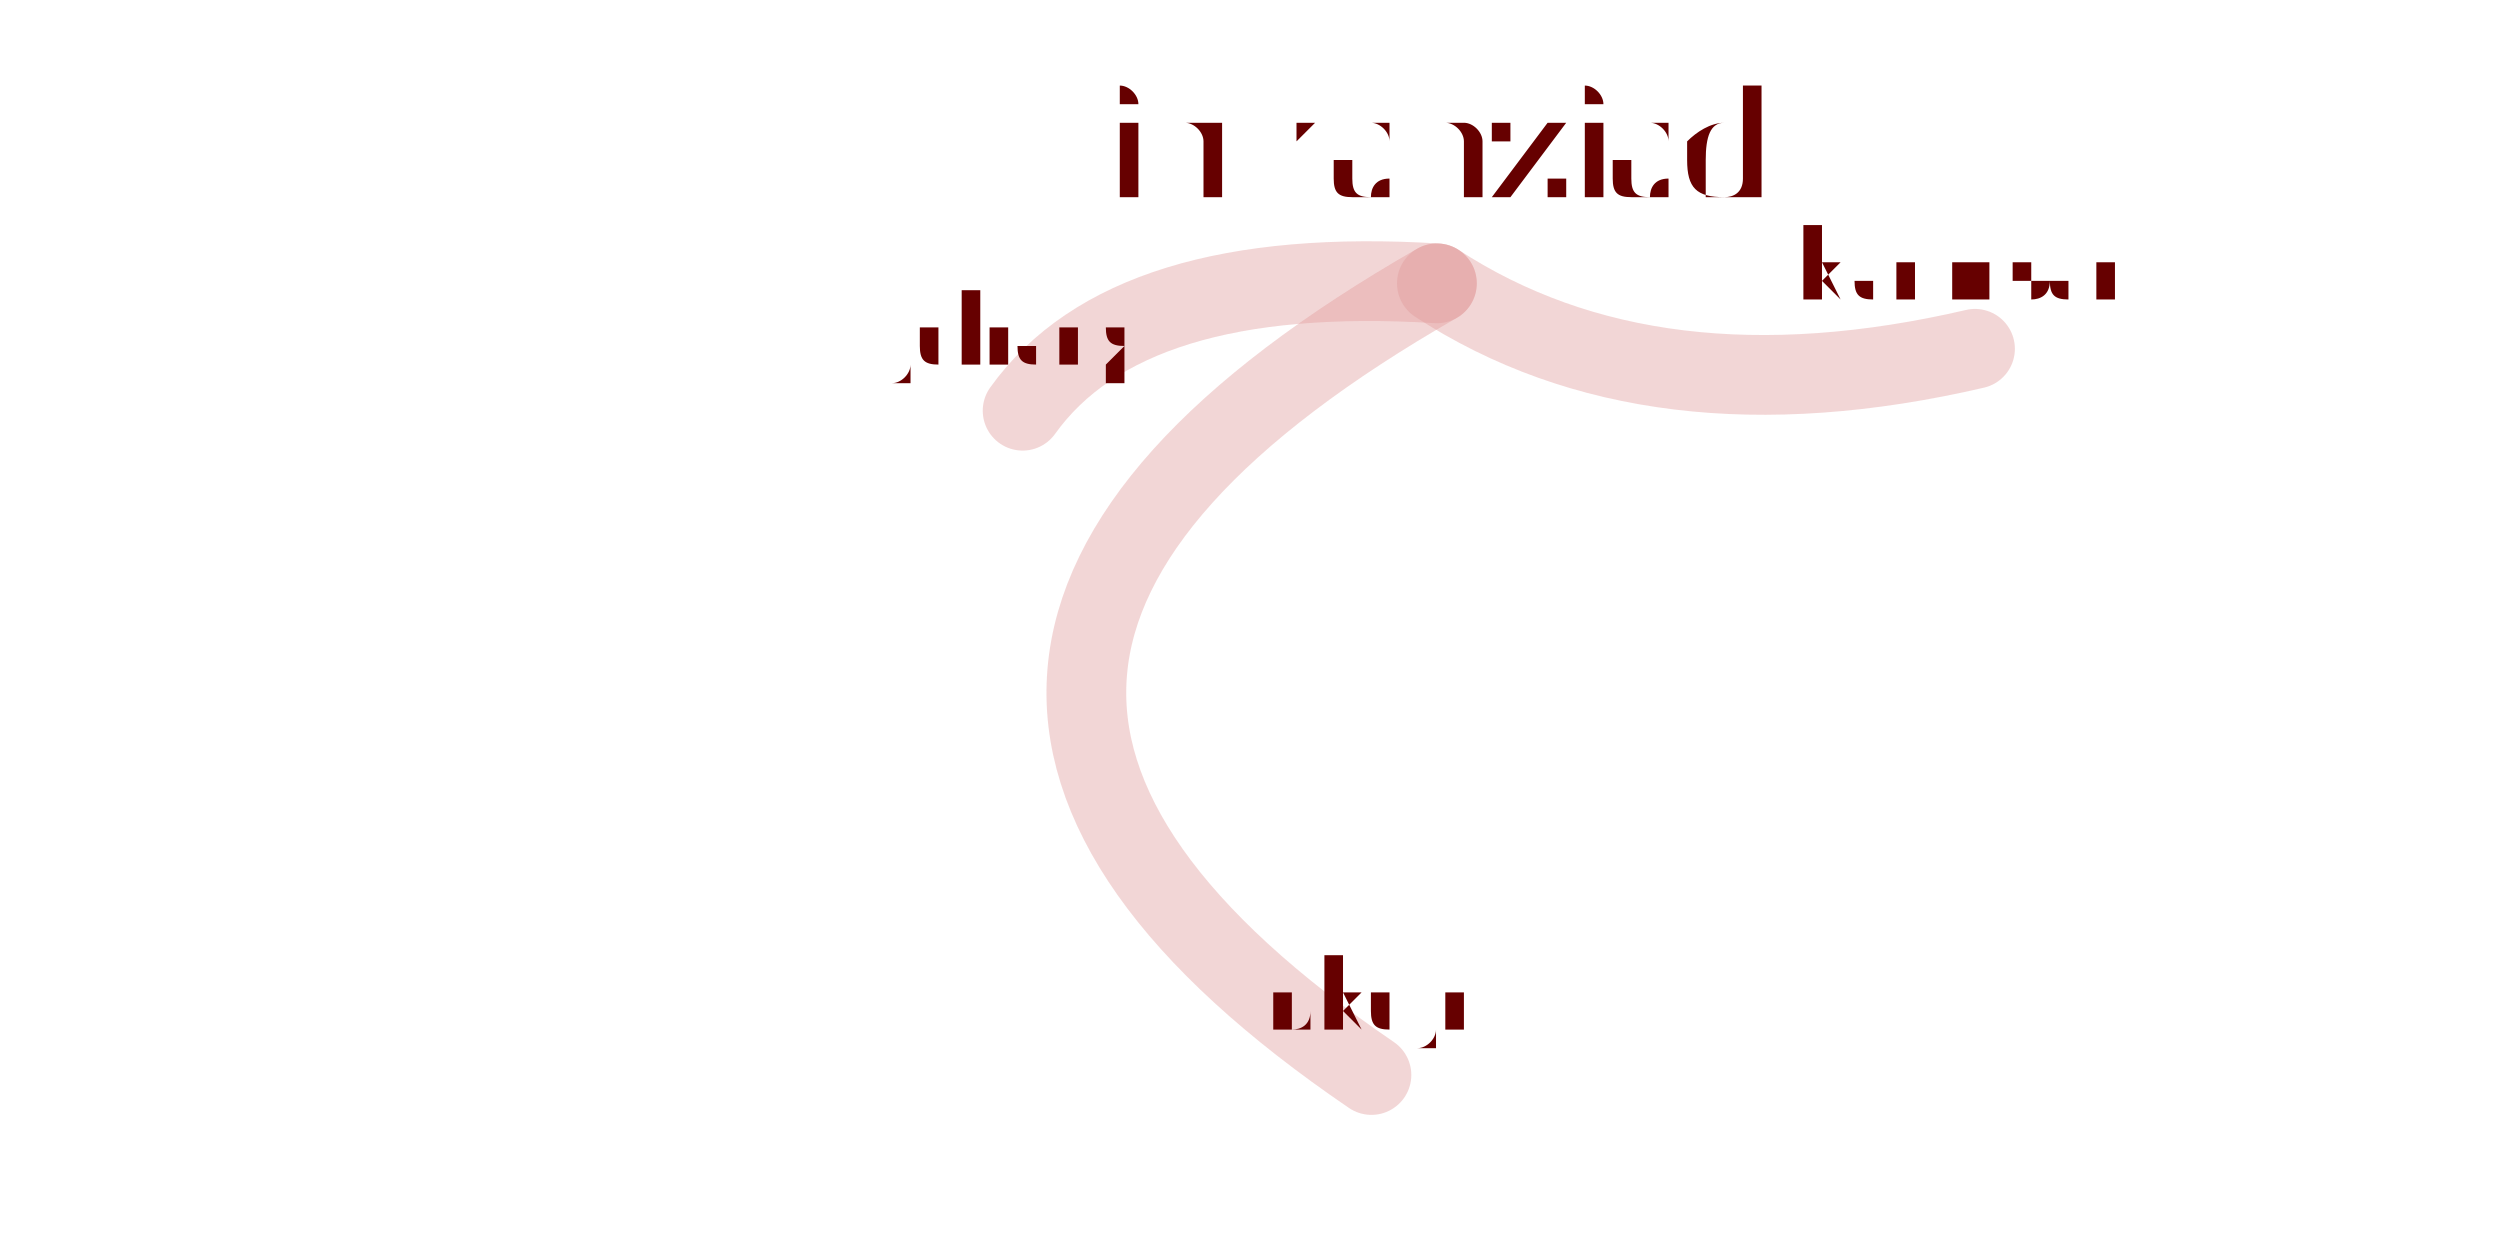
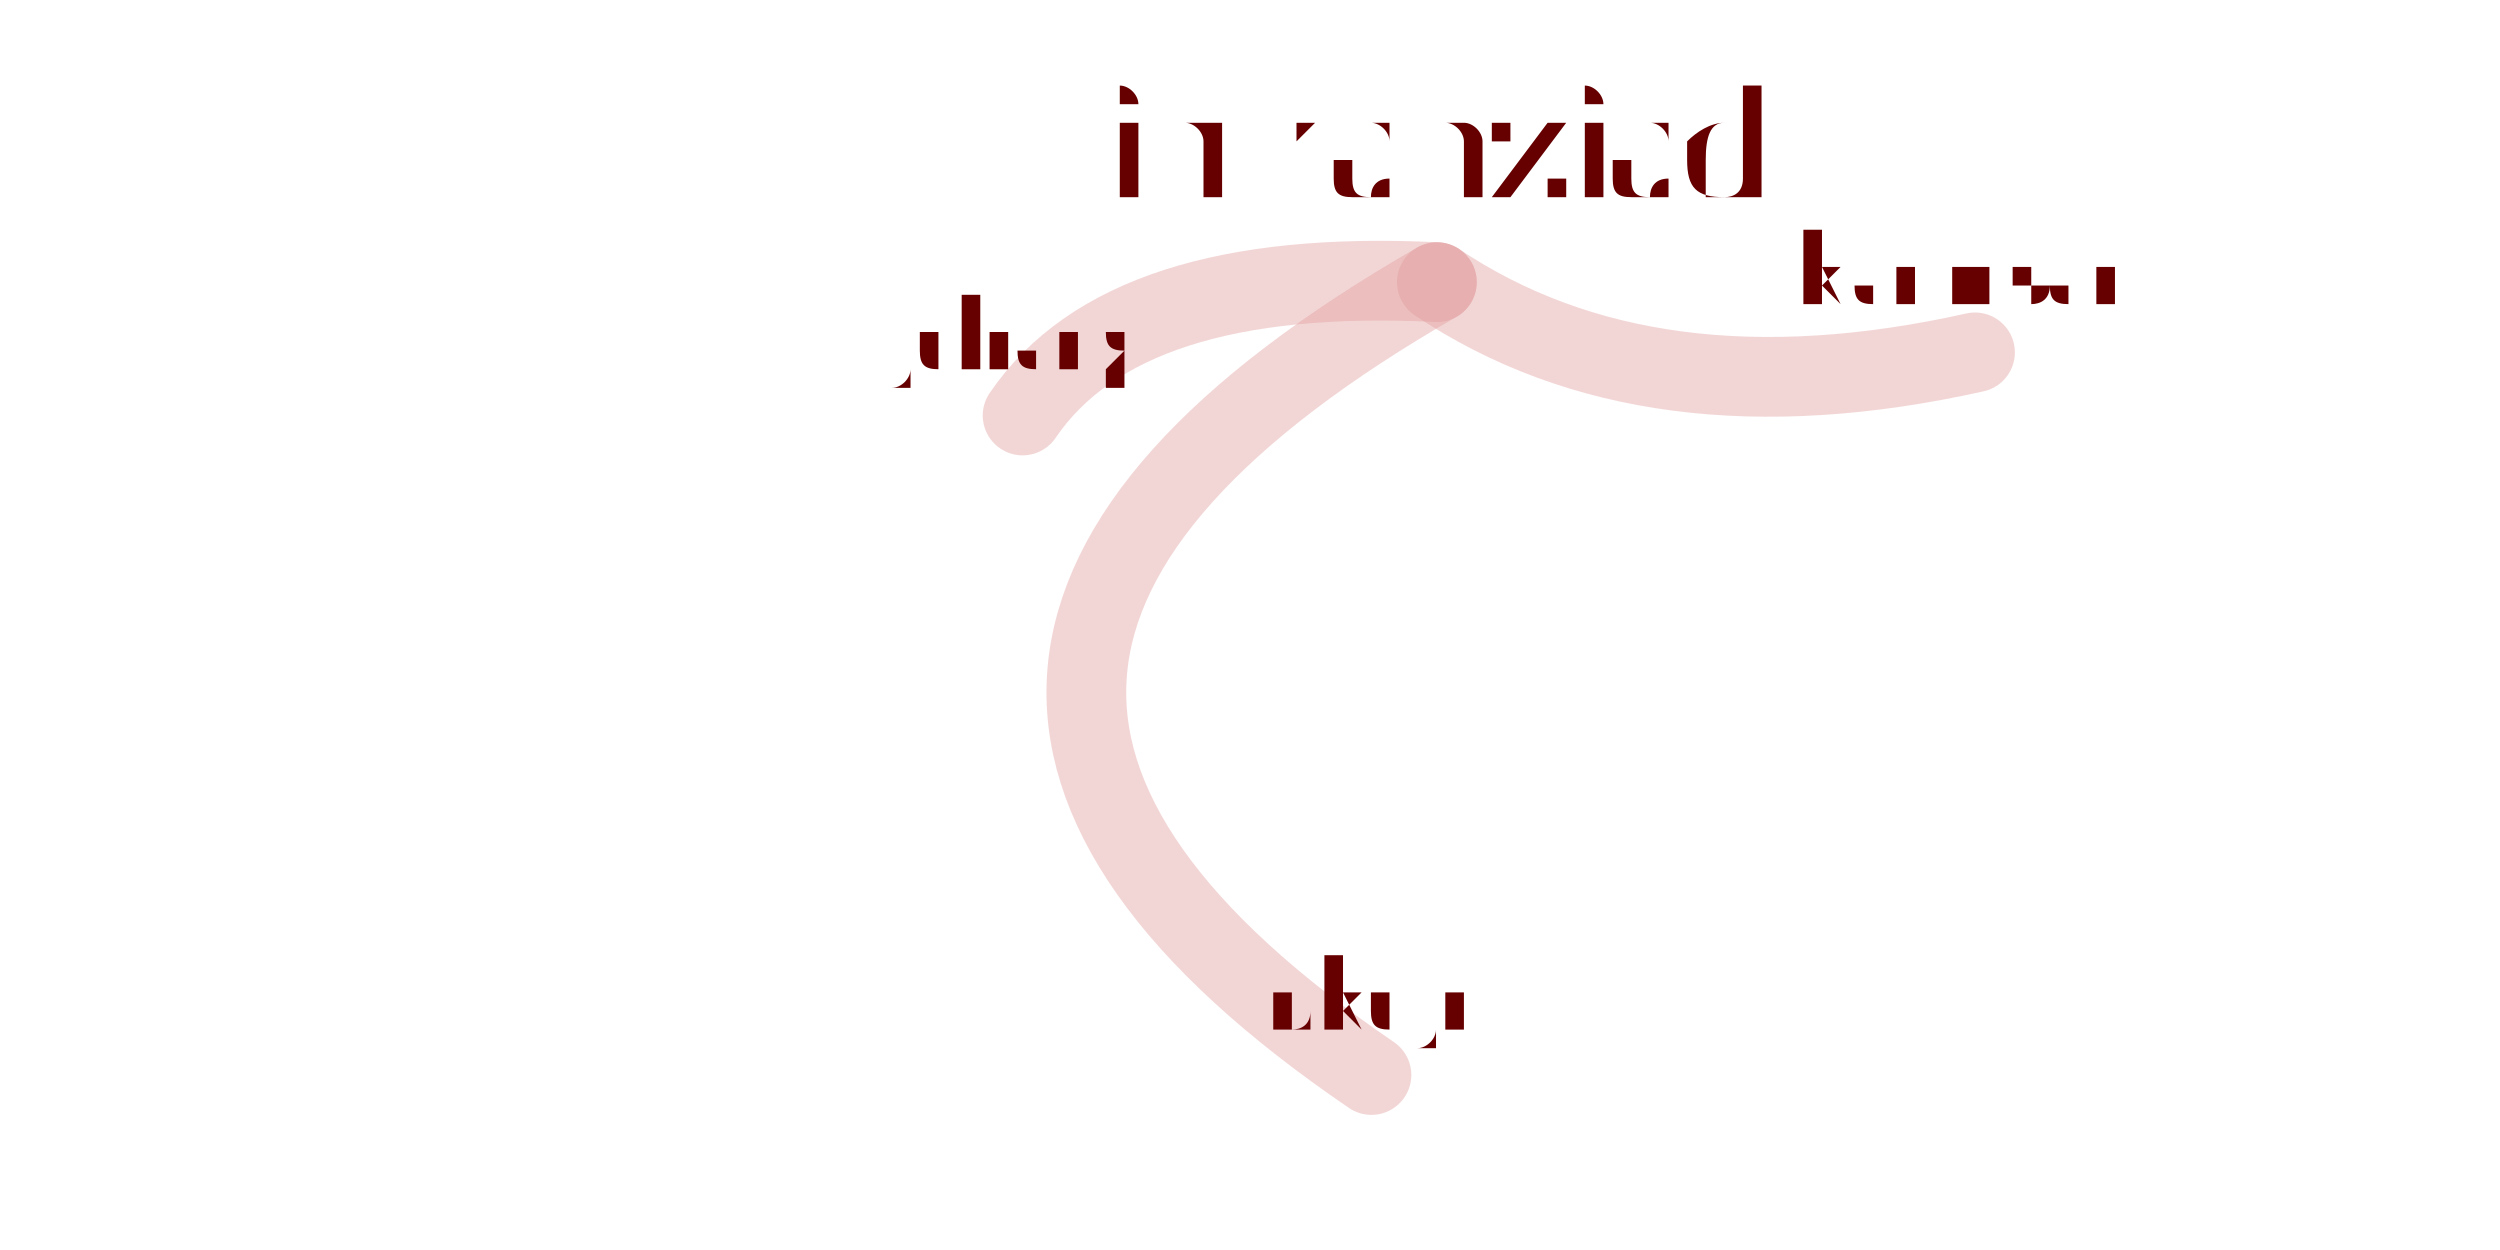
<svg xmlns="http://www.w3.org/2000/svg" width="4000" height="2000" viewBox="-0.025 -0.025 2.05 1.05">
  <style>
    path {
      fill: none;
      stroke-linecap: round;
      stroke-opacity: 0.4;
    }

    text {
      text-anchor: middle;
      alignment-baseline: hanging;
    }
  </style>
  <g opacity="0.4">
-     <path d="M1.157 0.213 Q1.338 0.331 1.609 0.268" stroke="hsl(0.0,100%,35%)" stroke-width="0.067" />
-     <path d="M1.157 0.213 Q0.897 0.197 0.809 0.320" stroke="hsl(0.0,100%,35%)" stroke-width="0.067" />
-     <path d="M1.157 0.213 Q0.597 0.534 1.102 0.878" stroke="hsl(0.0,100%,35%)" stroke-width="0.067" />
+     <path d="M1.157 0.212 Q1.336 0.332 1.609 0.271" stroke="hsl(0.0,100%,35%)" stroke-width="0.067" />
+     <path d="M1.157 0.212 Q0.894 0.199 0.809 0.324" stroke="hsl(0.0,100%,35%)" stroke-width="0.067" />
+     <path d="M1.157 0.212 Q0.597 0.534 1.102 0.878" stroke="hsl(0.0,100%,35%)" stroke-width="0.067" />
  </g>
  <text x="1.157" y="0.142" font-size="0.141" fill="hsl(0.0,100%,20%)">imranziad</text>
-   <text x="1.609" y="0.227" font-size="0.082" fill="hsl(0.0,100%,20%)">kamesan</text>
-   <text x="0.809" y="0.279" font-size="0.082" fill="hsl(0.0,100%,20%)">jcliang</text>
+   <text x="1.609" y="0.230" font-size="0.082" fill="hsl(0.0,100%,20%)">kamesan</text>
+   <text x="0.809" y="0.283" font-size="0.082" fill="hsl(0.0,100%,20%)">jcliang</text>
  <text x="1.102" y="0.837" font-size="0.082" fill="hsl(0.0,100%,20%)">okuji</text>
</svg>
